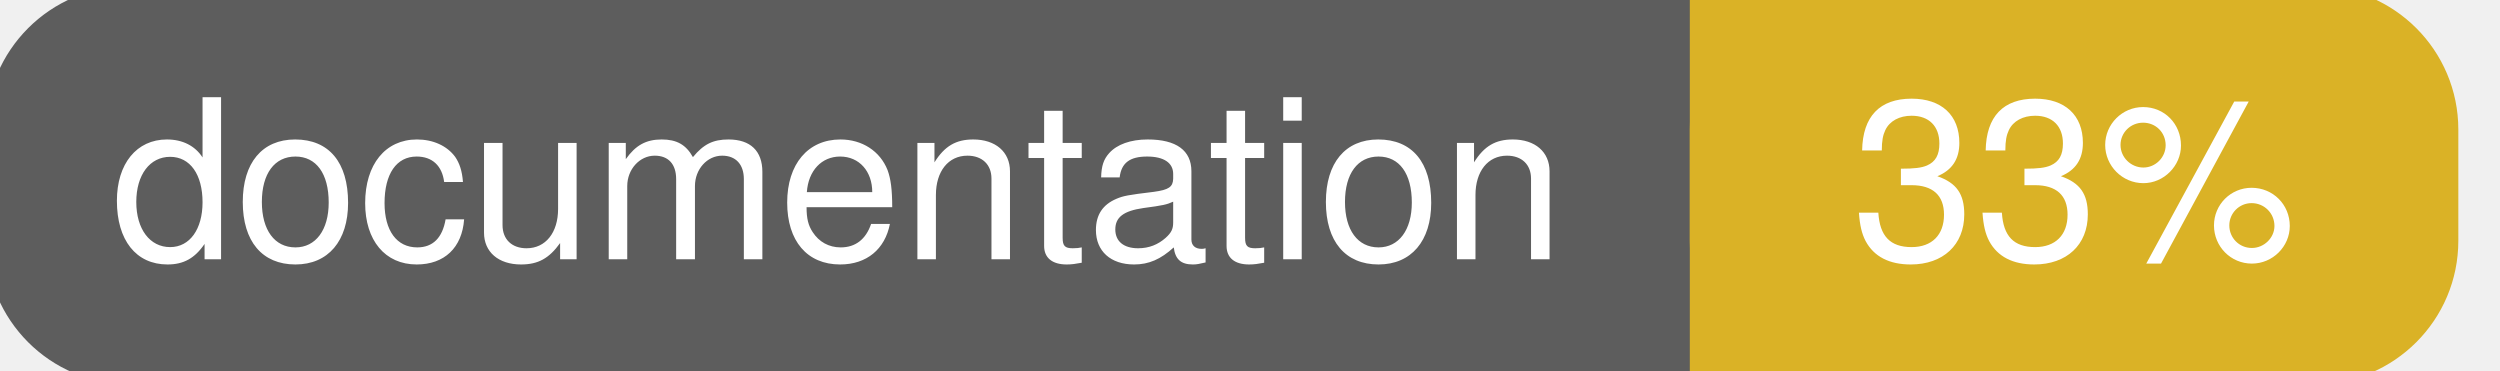
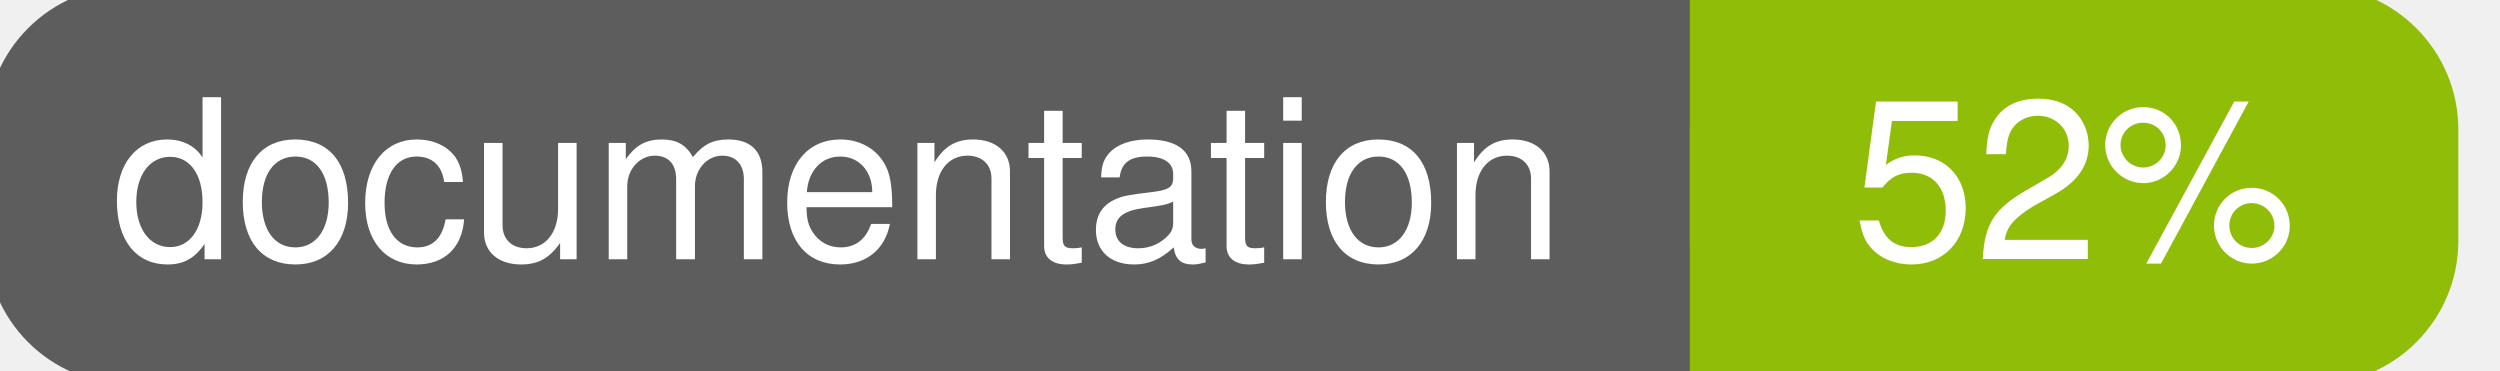
<svg xmlns="http://www.w3.org/2000/svg" width="135" height="20">
  <g>
    <rect id="svg_1" height="20" width="130" y="0" x="0" stroke-width="1.5" stroke="#5d5d5d" fill="#5d5d5d" rx="7" ry="7" />
-     <rect id="svg_2" height="20" width="40" y="0" x="92" stroke-width="1.5" stroke="#dab226" fill="#dab226" rx="7" ry="7" />
-     <rect id="svg_3" height="20" width="22" y="0" x="92" stroke-width="1.5" stroke="#dab226" fill="#dab226" />
+     <rect id="svg_2" height="20" width="40" y="0" x="92" stroke-width="1.5" stroke="#8fbd08" fill="#8fbd08" rx="7" ry="7" />
+     <rect id="svg_3" height="20" width="22" y="0" x="92" stroke-width="1.5" stroke="#8fbd08" fill="#8fbd08" />
    <text xml:space="preserve" text-anchor="start" font-family="Helvetica, Arial, sans-serif" font-size="12" id="svg_4" y="14" x="6" stroke-width="0" stroke="#5d5d5d" fill="#ffffff">documentation</text>
-     <text xml:space="preserve" text-anchor="middle" font-family="Helvetica, Arial, sans-serif" font-size="12" id="svg_5" y="14" x="112" stroke-width="0" stroke="#5d5d5d" fill="#ffffff" style="text-anchor: middle">33%</text>
+     <text xml:space="preserve" text-anchor="middle" font-family="Helvetica, Arial, sans-serif" font-size="12" id="svg_5" y="14" x="112" stroke-width="0" stroke="#5d5d5d" fill="#ffffff" style="text-anchor: middle">52%</text>
  </g>
</svg>
